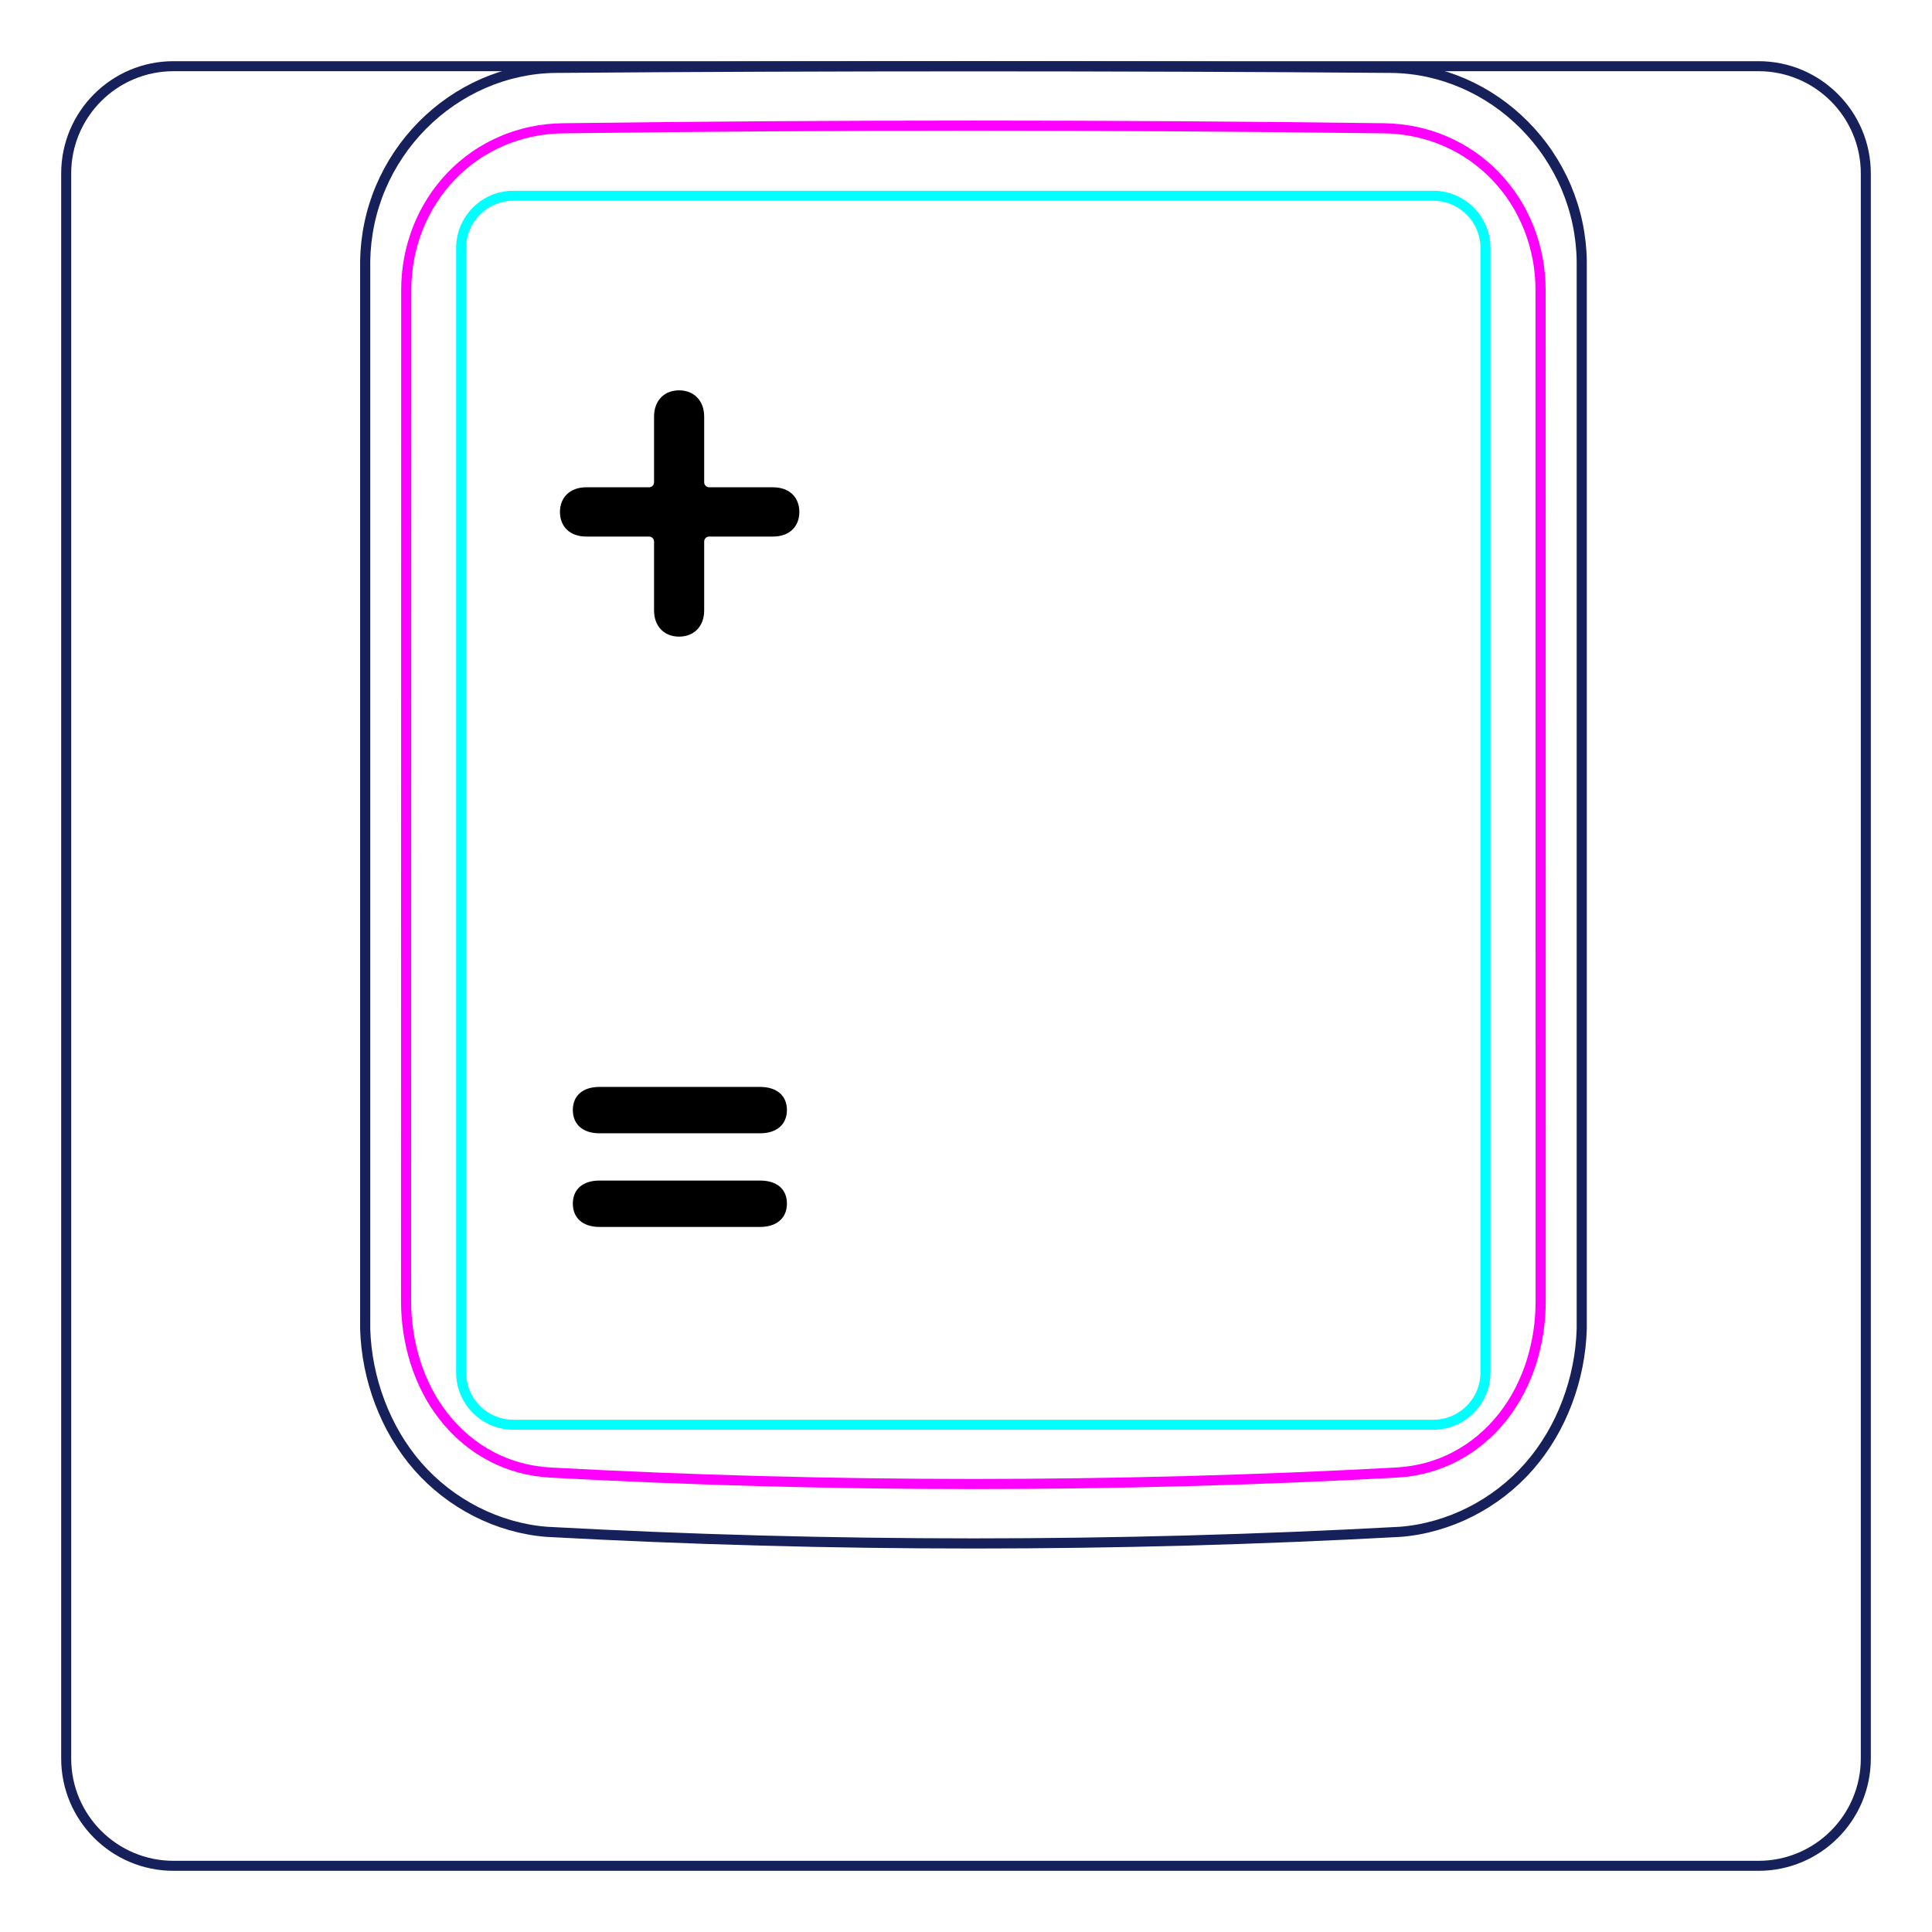
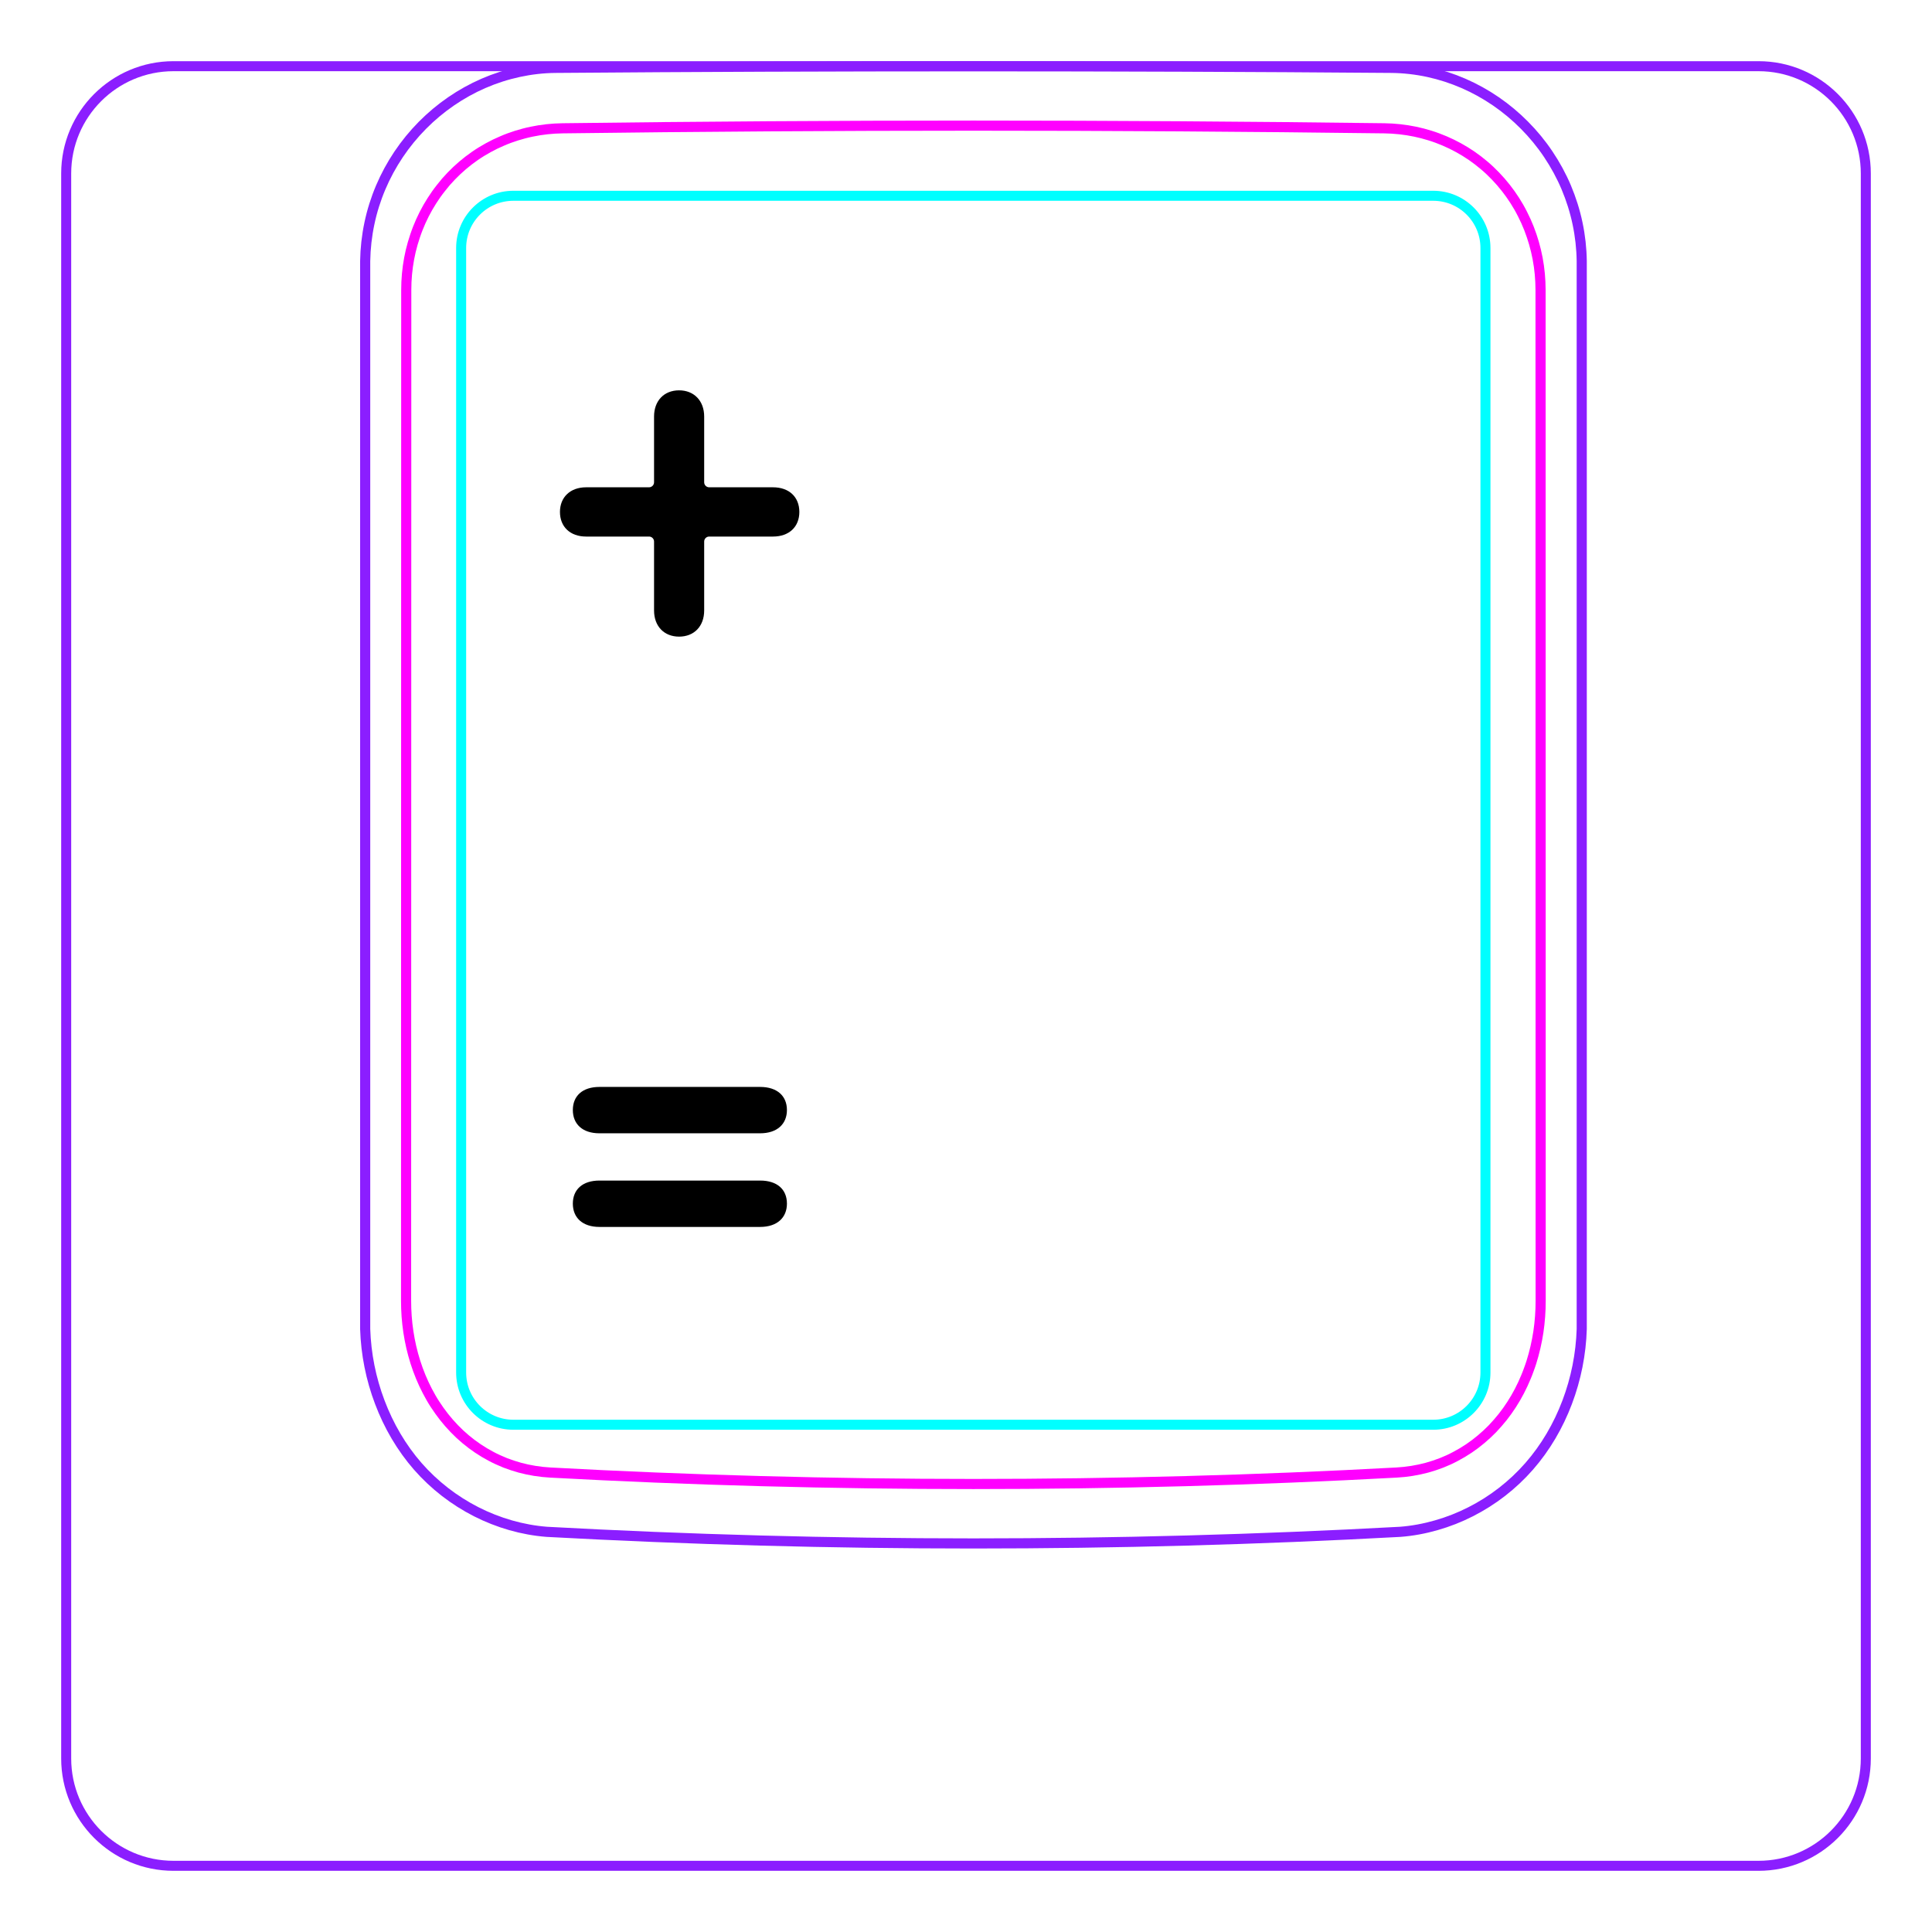
<svg xmlns="http://www.w3.org/2000/svg" width="54" height="54" viewBox="0 0 54 54" fill="none">
-   <rect x="1.85" y="1.85" width="50.3" height="50.3" rx="3" stroke="#16215B" stroke-width="0.28" />
-   <path d="M10.207 37.148V7.296C10.213 6.944 10.252 6.591 10.325 6.246C10.397 5.901 10.503 5.564 10.641 5.239C10.914 4.595 11.313 4.001 11.807 3.502C12.296 3.008 12.879 2.606 13.514 2.33C13.832 2.192 14.161 2.086 14.498 2.013C14.835 1.94 15.178 1.9 15.521 1.897C19.417 1.866 23.313 1.851 27.208 1.851C31.105 1.851 35 1.866 38.896 1.897C39.239 1.901 39.583 1.94 39.921 2.013C40.257 2.086 40.587 2.193 40.903 2.33C41.221 2.468 41.525 2.637 41.811 2.833C42.098 3.03 42.366 3.254 42.611 3.502C42.858 3.751 43.081 4.022 43.275 4.312C43.471 4.604 43.64 4.914 43.777 5.238C43.914 5.563 44.021 5.901 44.093 6.246C44.166 6.591 44.205 6.944 44.21 7.296C44.21 7.296 44.21 37.148 44.21 37.148C44.189 37.842 44.051 38.538 43.803 39.193C43.556 39.848 43.198 40.462 42.739 40.986C42.509 41.248 42.255 41.487 41.98 41.7C41.707 41.912 41.414 42.097 41.105 42.254C40.798 42.41 40.477 42.537 40.145 42.631C39.816 42.726 39.477 42.789 39.136 42.815C31.191 43.248 23.227 43.248 15.282 42.815C14.601 42.762 13.926 42.566 13.313 42.255C12.693 41.94 12.135 41.507 11.679 40.987C11.22 40.462 10.863 39.848 10.616 39.193C10.367 38.538 10.229 37.843 10.207 37.148Z" stroke="#16215B" stroke-width="0.283" stroke-miterlimit="10" />
+   <rect x="1.85" y="1.85" width="50.3" height="50.3" rx="3" stroke="#8B1EFF" stroke-width="0.28" />
+   <path d="M10.207 37.148V7.296C10.213 6.944 10.252 6.591 10.325 6.246C10.397 5.901 10.503 5.564 10.641 5.239C10.914 4.595 11.313 4.001 11.807 3.502C12.296 3.008 12.879 2.606 13.514 2.33C13.832 2.192 14.161 2.086 14.498 2.013C14.835 1.94 15.178 1.9 15.521 1.897C19.417 1.866 23.313 1.851 27.208 1.851C31.105 1.851 35 1.866 38.896 1.897C39.239 1.901 39.583 1.94 39.921 2.013C40.257 2.086 40.587 2.193 40.903 2.33C41.221 2.468 41.525 2.637 41.811 2.833C42.098 3.03 42.366 3.254 42.611 3.502C42.858 3.751 43.081 4.022 43.275 4.312C43.471 4.604 43.64 4.914 43.777 5.238C43.914 5.563 44.021 5.901 44.093 6.246C44.166 6.591 44.205 6.944 44.21 7.296C44.21 7.296 44.21 37.148 44.21 37.148C44.189 37.842 44.051 38.538 43.803 39.193C43.556 39.848 43.198 40.462 42.739 40.986C42.509 41.248 42.255 41.487 41.98 41.7C41.707 41.912 41.414 42.097 41.105 42.254C40.798 42.41 40.477 42.537 40.145 42.631C39.816 42.726 39.477 42.789 39.136 42.815C31.191 43.248 23.227 43.248 15.282 42.815C14.601 42.762 13.926 42.566 13.313 42.255C12.693 41.94 12.135 41.507 11.679 40.987C11.22 40.462 10.863 39.848 10.616 39.193C10.367 38.538 10.229 37.843 10.207 37.148Z" stroke="#8B1EFF" stroke-width="0.283" stroke-miterlimit="10" />
  <rect x="12.889" y="5.472" width="28.63" height="34.35" rx="1.46" stroke="#00FFFF" stroke-width="0.28" />
  <path d="M38.69 3.586C31.076 3.487 23.339 3.487 15.724 3.586C15.432 3.59 15.143 3.621 14.858 3.681C14.787 3.696 14.715 3.712 14.645 3.731C14.575 3.749 14.505 3.769 14.436 3.791C14.298 3.835 14.162 3.884 14.031 3.942C13.898 3.998 13.768 4.061 13.642 4.131C13.578 4.166 13.515 4.203 13.453 4.241C13.391 4.28 13.33 4.319 13.27 4.361C13.032 4.526 12.812 4.714 12.611 4.923C12.51 5.027 12.415 5.137 12.325 5.254C12.279 5.311 12.236 5.369 12.193 5.429C12.151 5.488 12.111 5.548 12.072 5.61C11.915 5.855 11.784 6.114 11.677 6.386C11.651 6.454 11.625 6.523 11.602 6.593C11.578 6.663 11.556 6.733 11.536 6.803C11.495 6.944 11.462 7.086 11.435 7.23C11.382 7.516 11.355 7.806 11.355 8.103C11.353 17.519 11.352 26.937 11.35 36.354C11.35 36.648 11.371 36.938 11.414 37.224C11.436 37.367 11.462 37.508 11.495 37.651C11.511 37.721 11.529 37.791 11.548 37.861C11.567 37.932 11.588 38.002 11.61 38.072C11.699 38.351 11.809 38.62 11.943 38.877C11.977 38.941 12.012 39.005 12.048 39.069C12.084 39.132 12.122 39.194 12.162 39.255C12.241 39.376 12.324 39.493 12.413 39.606C12.502 39.718 12.597 39.828 12.697 39.931C12.747 39.983 12.798 40.033 12.852 40.084C12.905 40.133 12.959 40.181 13.014 40.227C13.236 40.413 13.473 40.572 13.727 40.706C13.79 40.739 13.855 40.772 13.92 40.801C13.986 40.831 14.053 40.859 14.12 40.887C14.254 40.939 14.391 40.983 14.529 41.022C14.805 41.096 15.087 41.142 15.377 41.158C23.219 41.585 31.193 41.585 39.035 41.158C39.326 41.142 39.609 41.096 39.885 41.022C40.023 40.984 40.159 40.939 40.293 40.887C40.36 40.86 40.427 40.832 40.493 40.802C40.559 40.771 40.624 40.739 40.687 40.705C40.943 40.571 41.18 40.411 41.399 40.226C41.51 40.134 41.615 40.035 41.717 39.931C41.766 39.879 41.816 39.825 41.863 39.77C41.911 39.716 41.957 39.66 42.002 39.604C42.18 39.378 42.335 39.137 42.468 38.882C42.534 38.754 42.596 38.623 42.651 38.488C42.679 38.421 42.706 38.353 42.73 38.284C42.756 38.216 42.779 38.147 42.802 38.077C42.889 37.8 42.954 37.517 42.998 37.23C43.009 37.158 43.017 37.085 43.026 37.013C43.034 36.94 43.041 36.867 43.046 36.794C43.057 36.648 43.062 36.501 43.062 36.355C43.061 26.938 43.06 17.52 43.059 8.102C43.058 7.807 43.032 7.514 42.977 7.224C42.95 7.079 42.915 6.936 42.875 6.796C42.834 6.656 42.788 6.518 42.735 6.383C42.681 6.247 42.622 6.114 42.555 5.984C42.522 5.919 42.488 5.854 42.451 5.79C42.414 5.727 42.376 5.664 42.337 5.602C42.18 5.357 42 5.129 41.799 4.92C41.749 4.868 41.698 4.817 41.645 4.767C41.591 4.717 41.538 4.668 41.481 4.621C41.37 4.526 41.254 4.438 41.136 4.356C40.898 4.193 40.646 4.054 40.379 3.94C40.313 3.912 40.245 3.885 40.176 3.859C40.108 3.834 40.039 3.81 39.97 3.789C39.831 3.746 39.692 3.709 39.551 3.68C39.269 3.622 38.983 3.59 38.69 3.586Z" stroke="#FF00FF" stroke-width="0.283" stroke-miterlimit="10" stroke-linecap="round" stroke-linejoin="round" />
  <path d="M19.682 17.062C19.682 17.508 19.397 17.794 18.981 17.794C18.566 17.794 18.281 17.508 18.281 17.062V15.137C18.281 15.059 18.218 14.997 18.141 14.997H16.383C15.937 14.997 15.651 14.724 15.651 14.309C15.651 13.899 15.937 13.62 16.383 13.62H18.141C18.218 13.62 18.281 13.557 18.281 13.48V11.642C18.281 11.202 18.56 10.91 18.981 10.91C19.397 10.91 19.682 11.202 19.682 11.642V13.48C19.682 13.557 19.745 13.62 19.822 13.62H21.605C22.057 13.62 22.342 13.893 22.342 14.309C22.342 14.724 22.057 14.997 21.605 14.997H19.822C19.745 14.997 19.682 15.059 19.682 15.137V17.062Z" fill="black" />
  <path d="M16.011 31.025C16.011 30.634 16.278 30.38 16.755 30.38H21.245C21.723 30.38 21.995 30.634 21.995 31.025C21.995 31.416 21.723 31.676 21.245 31.676H16.755C16.278 31.676 16.011 31.416 16.011 31.025ZM16.011 33.642C16.011 33.251 16.278 32.997 16.755 32.997H21.245C21.723 32.997 21.995 33.245 21.995 33.642C21.995 34.032 21.723 34.293 21.245 34.293H16.755C16.278 34.293 16.011 34.032 16.011 33.642Z" fill="black" />
</svg>
